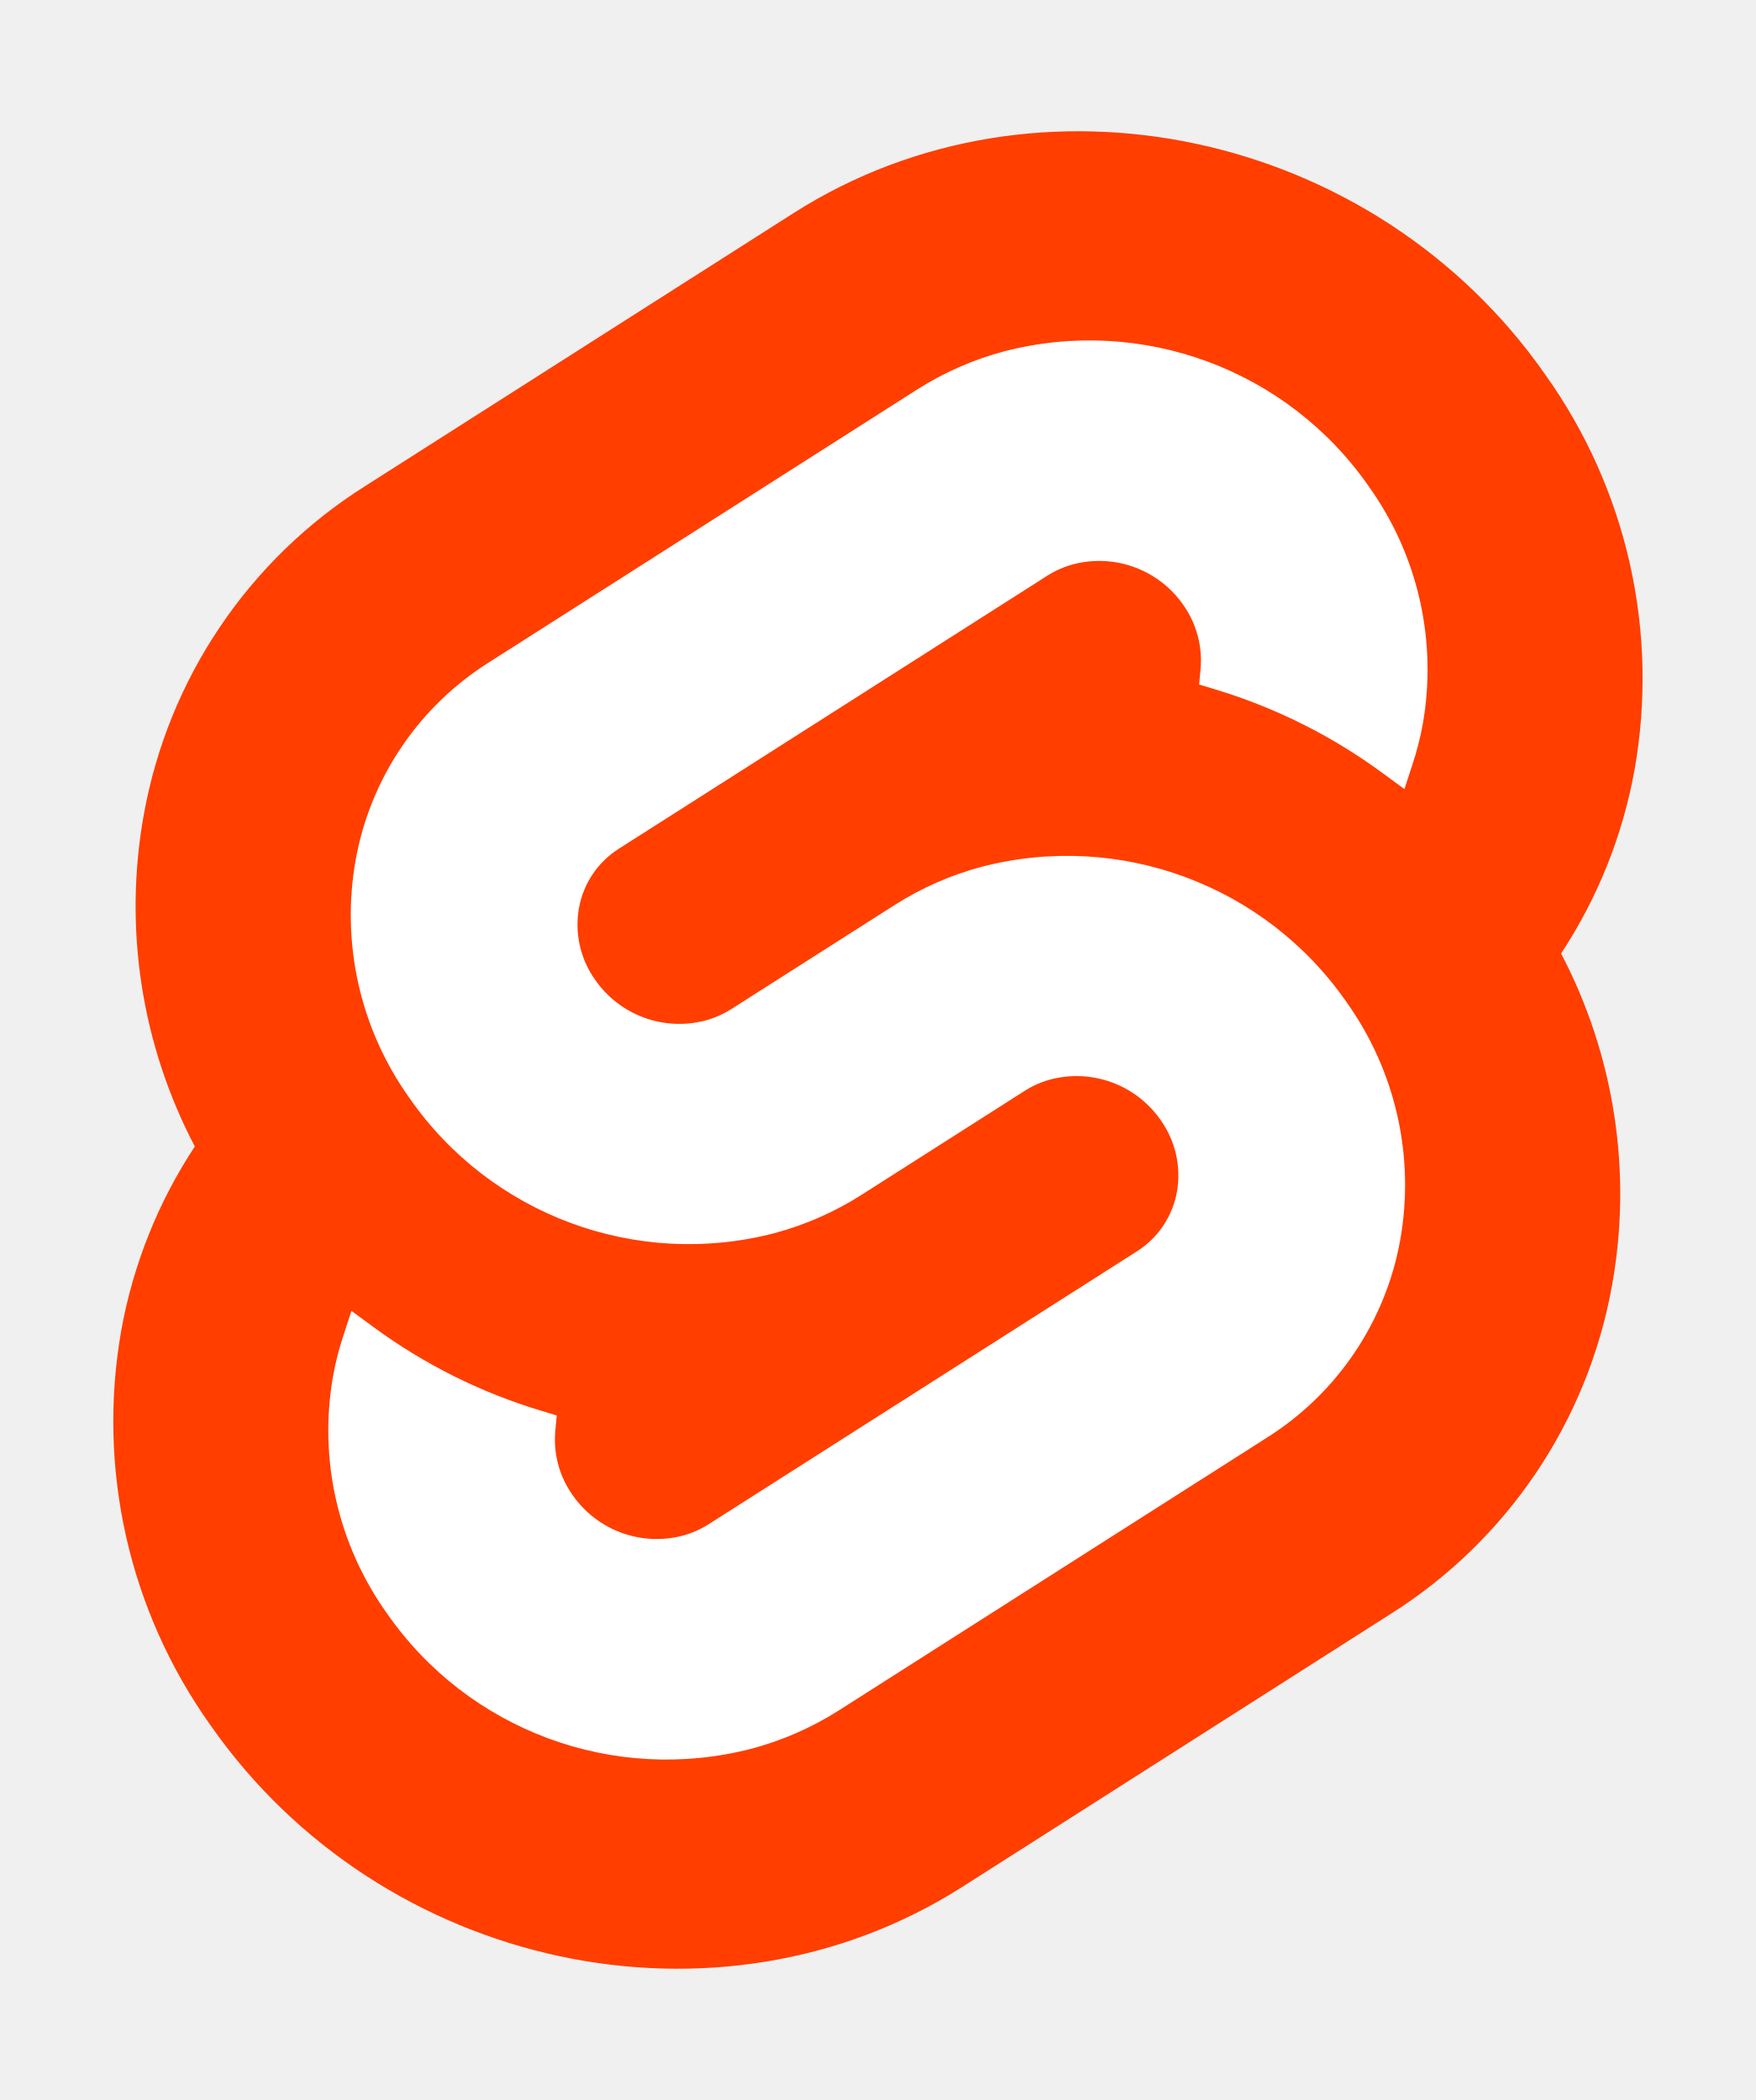
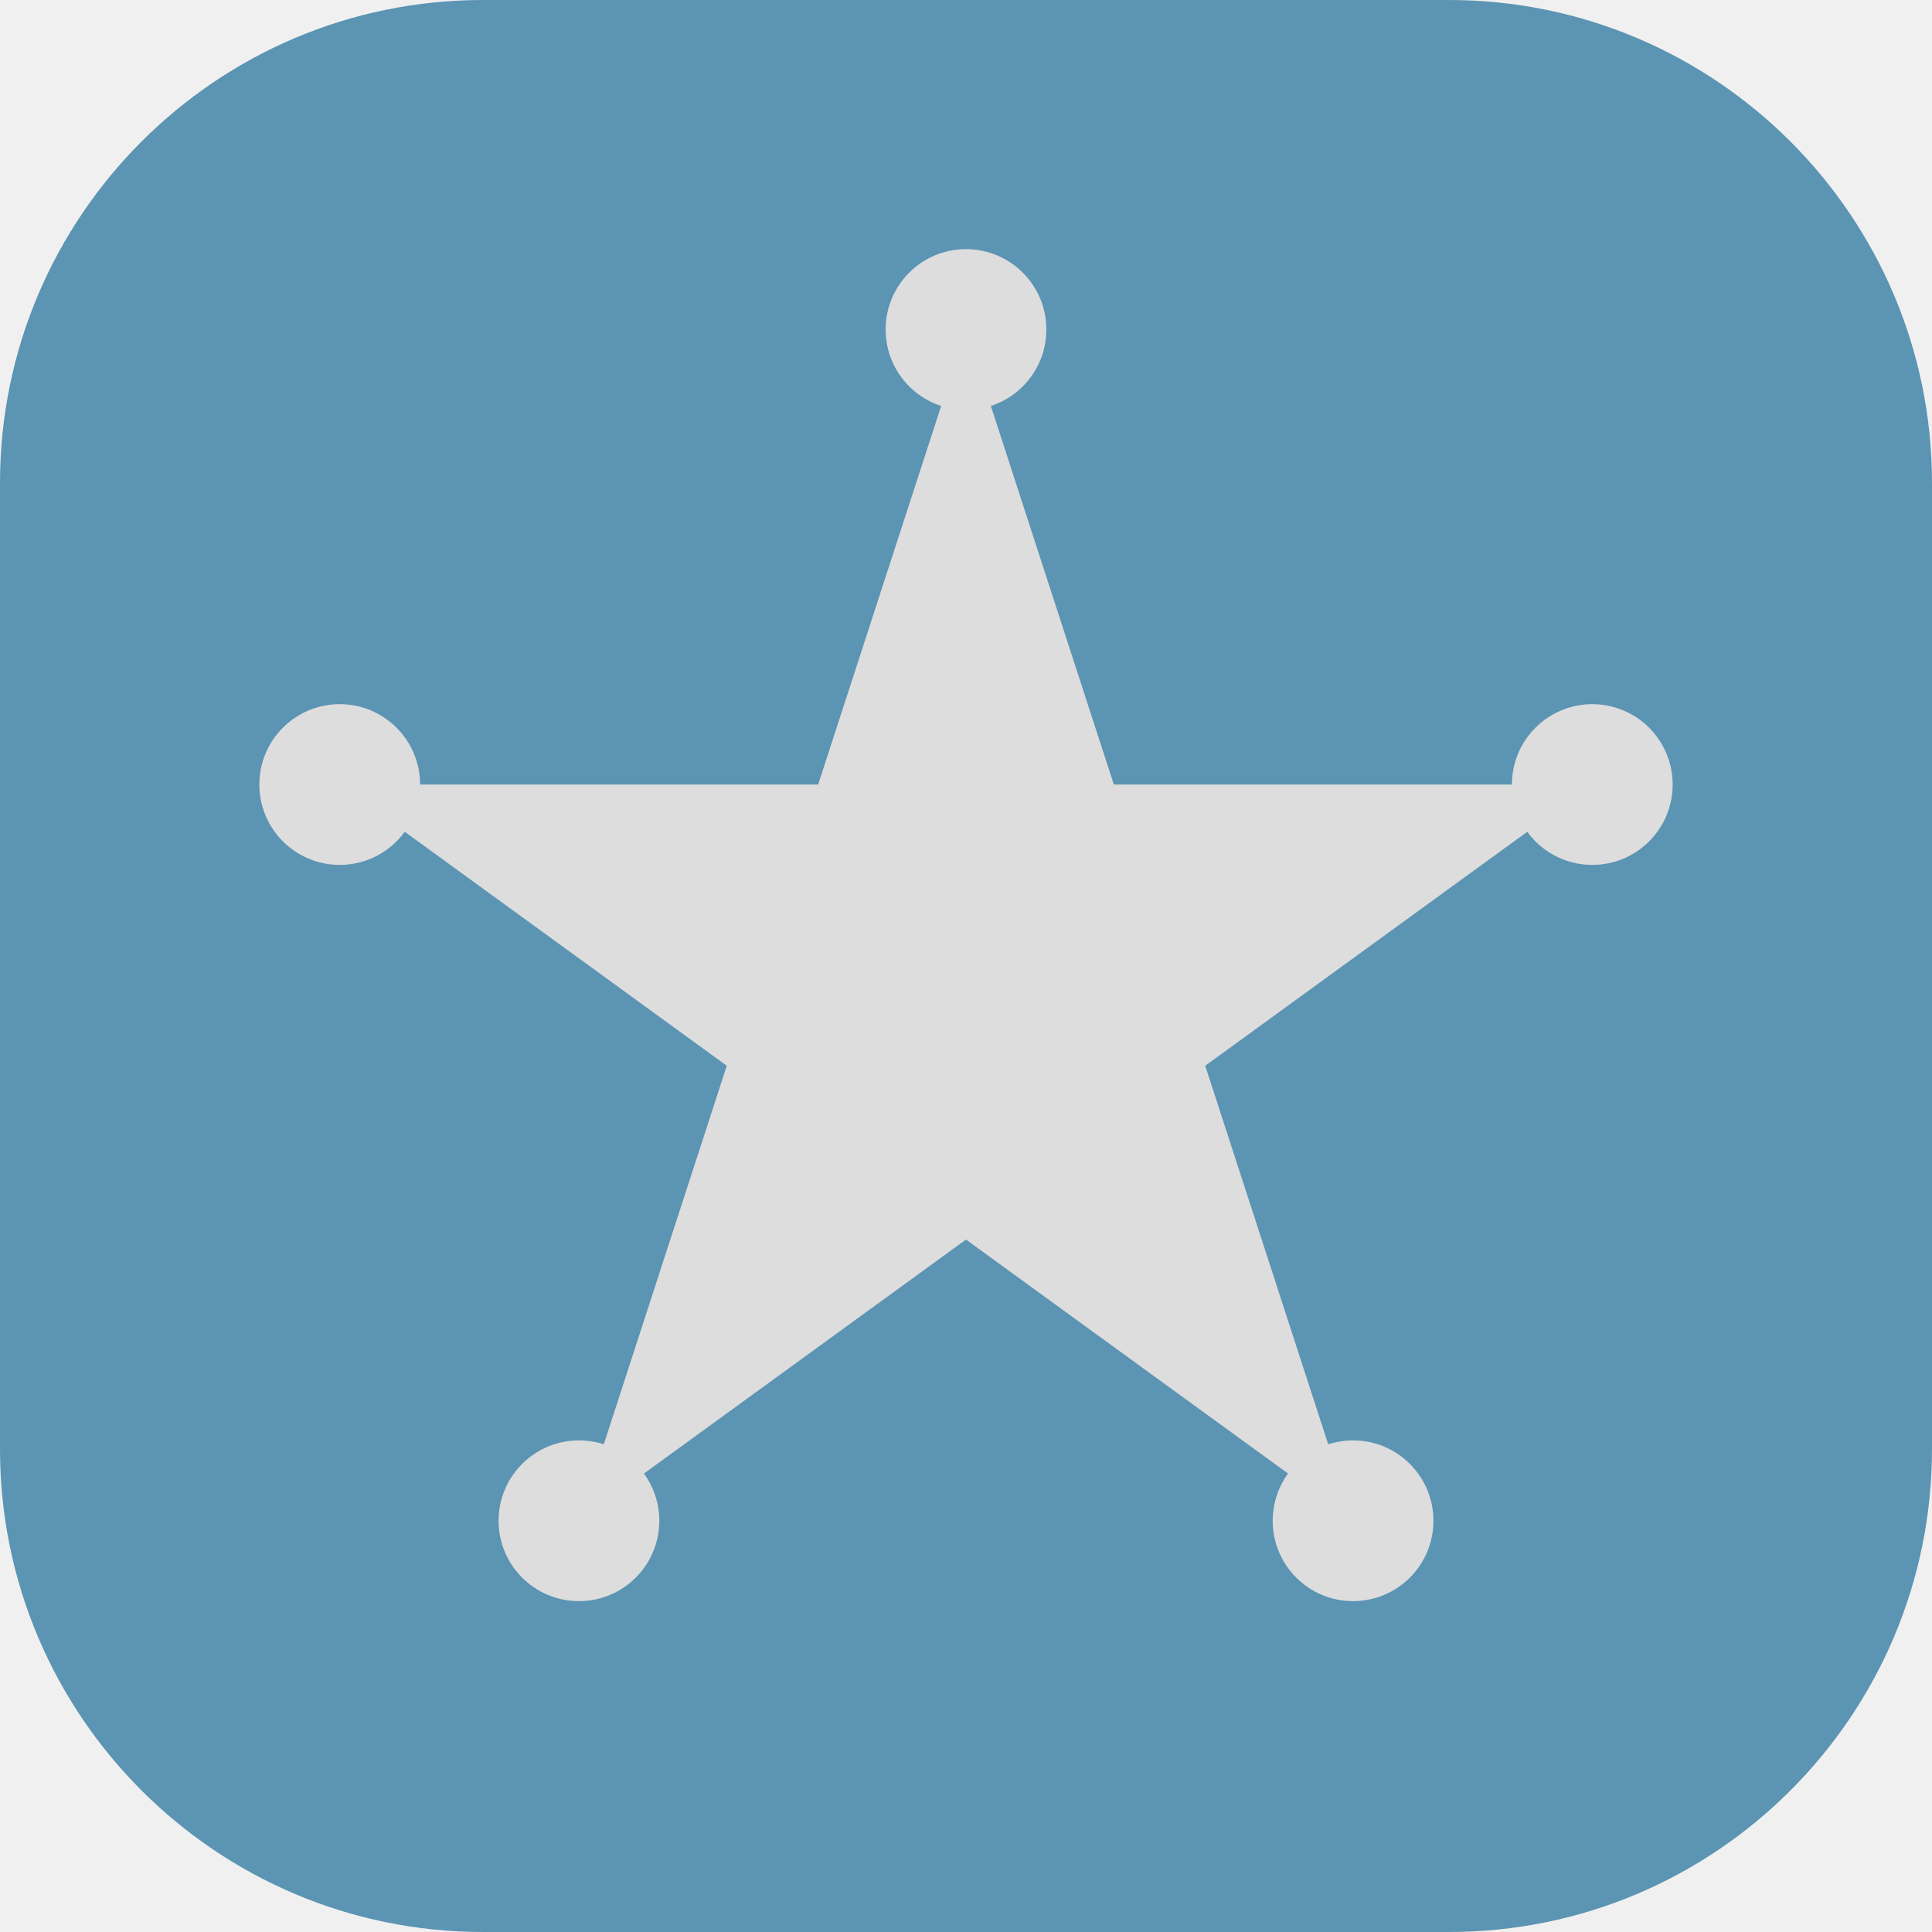
- <svg xmlns="http://www.w3.org/2000/svg" width="107" height="128" viewBox="0 0 107 128">
-   <path d="M94.157 22.819c-10.4-14.885-30.94-19.297-45.792-9.835L22.282 29.608A29.92 29.92 0 0 0 8.764 49.65a31.5 31.5 0 0 0 3.108 20.231 30 30 0 0 0-4.477 11.183 31.9 31.9 0 0 0 5.448 24.116c10.402 14.887 30.942 19.297 45.791 9.835l26.083-16.624A29.92 29.92 0 0 0 98.235 78.35a31.53 31.53 0 0 0-3.105-20.232 30 30 0 0 0 4.474-11.182 31.88 31.88 0 0 0-5.447-24.116" style="fill:#ff3e00" />
-   <path d="M45.817 106.582a20.72 20.72 0 0 1-22.237-8.243 19.17 19.17 0 0 1-3.277-14.503 18 18 0 0 1 .624-2.435l.49-1.498 1.337.981a33.6 33.6 0 0 0 10.203 5.098l.97.294-.09.968a5.85 5.85 0 0 0 1.052 3.878 6.24 6.24 0 0 0 6.695 2.485 5.8 5.8 0 0 0 1.603-.704L69.27 76.28a5.43 5.43 0 0 0 2.45-3.631 5.8 5.8 0 0 0-.987-4.371 6.24 6.24 0 0 0-6.698-2.487 5.7 5.7 0 0 0-1.6.704l-9.953 6.345a19 19 0 0 1-5.296 2.326 20.72 20.72 0 0 1-22.237-8.243 19.17 19.17 0 0 1-3.277-14.502 17.99 17.99 0 0 1 8.13-12.052l26.081-16.623a19 19 0 0 1 5.3-2.329 20.72 20.72 0 0 1 22.237 8.243 19.17 19.17 0 0 1 3.277 14.503 18 18 0 0 1-.624 2.435l-.49 1.498-1.337-.98a33.6 33.6 0 0 0-10.203-5.1l-.97-.294.09-.968a5.86 5.86 0 0 0-1.052-3.878 6.24 6.24 0 0 0-6.696-2.485 5.8 5.8 0 0 0-1.602.704L37.73 51.72a5.42 5.42 0 0 0-2.449 3.63 5.79 5.79 0 0 0 .986 4.372 6.24 6.24 0 0 0 6.698 2.486 5.8 5.8 0 0 0 1.602-.704l9.952-6.342a19 19 0 0 1 5.295-2.328 20.72 20.72 0 0 1 22.237 8.242 19.17 19.17 0 0 1 3.277 14.503 18 18 0 0 1-8.13 12.053l-26.081 16.622a19 19 0 0 1-5.3 2.328" style="fill:#fff" />
+ <svg xmlns="http://www.w3.org/2000/svg" width="100%" height="100%" viewBox="0 0 512 512" version="1.1" xml:space="preserve" style="fill-rule:evenodd;clip-rule:evenodd;stroke-linejoin:round;stroke-miterlimit:2;">
+   <path d="M512,128L512,384C512,454.645 454.645,512 384,512L128,512C57.355,512 0,454.645 0,384L0,128C0,57.355 57.355,0 128,0L384,0C454.645,0 512,57.355 512,128Z" style="fill:rgb(92,148,179);" />
+   <g transform="matrix(2.320877,0,0,2.320877,-495.0321,-524.1559)">
+     <path d="M323.598,263.47L340.48,315.427L395.111,315.427L350.914,347.538L367.795,399.494L323.598,367.383L279.402,399.494L296.283,347.538L252.086,315.427L306.717,315.427L323.598,263.47Z" style="fill:rgb(221,221,221);" />
+   </g>
+   <g transform="matrix(1,0,0,1,0,-10.82667)">
+     <circle cx="421.971" cy="218.737" r="21.298" style="fill:rgb(221,221,221);" />
+   </g>
+   <g transform="matrix(1,0,0,1,-165.9708,-131.4115)">
+     <circle cx="421.971" cy="218.737" r="21.298" style="fill:rgb(221,221,221);" />
+   </g>
+   <g transform="matrix(1,0,0,1,-331.9415,-10.82667)">
+     <circle cx="421.971" cy="218.737" r="21.298" style="fill:rgb(221,221,221);" />
+   </g>
+   <g transform="matrix(1,0,0,1,-268.5463,184.2837)">
+     <circle cx="421.971" cy="218.737" r="21.298" style="fill:rgb(221,221,221);" />
+   </g>
+   <g transform="matrix(1,0,0,1,-63.39519,184.2837)">
+     <circle cx="421.971" cy="218.737" r="21.298" style="fill:rgb(221,221,221);" />
+   </g>
</svg>
